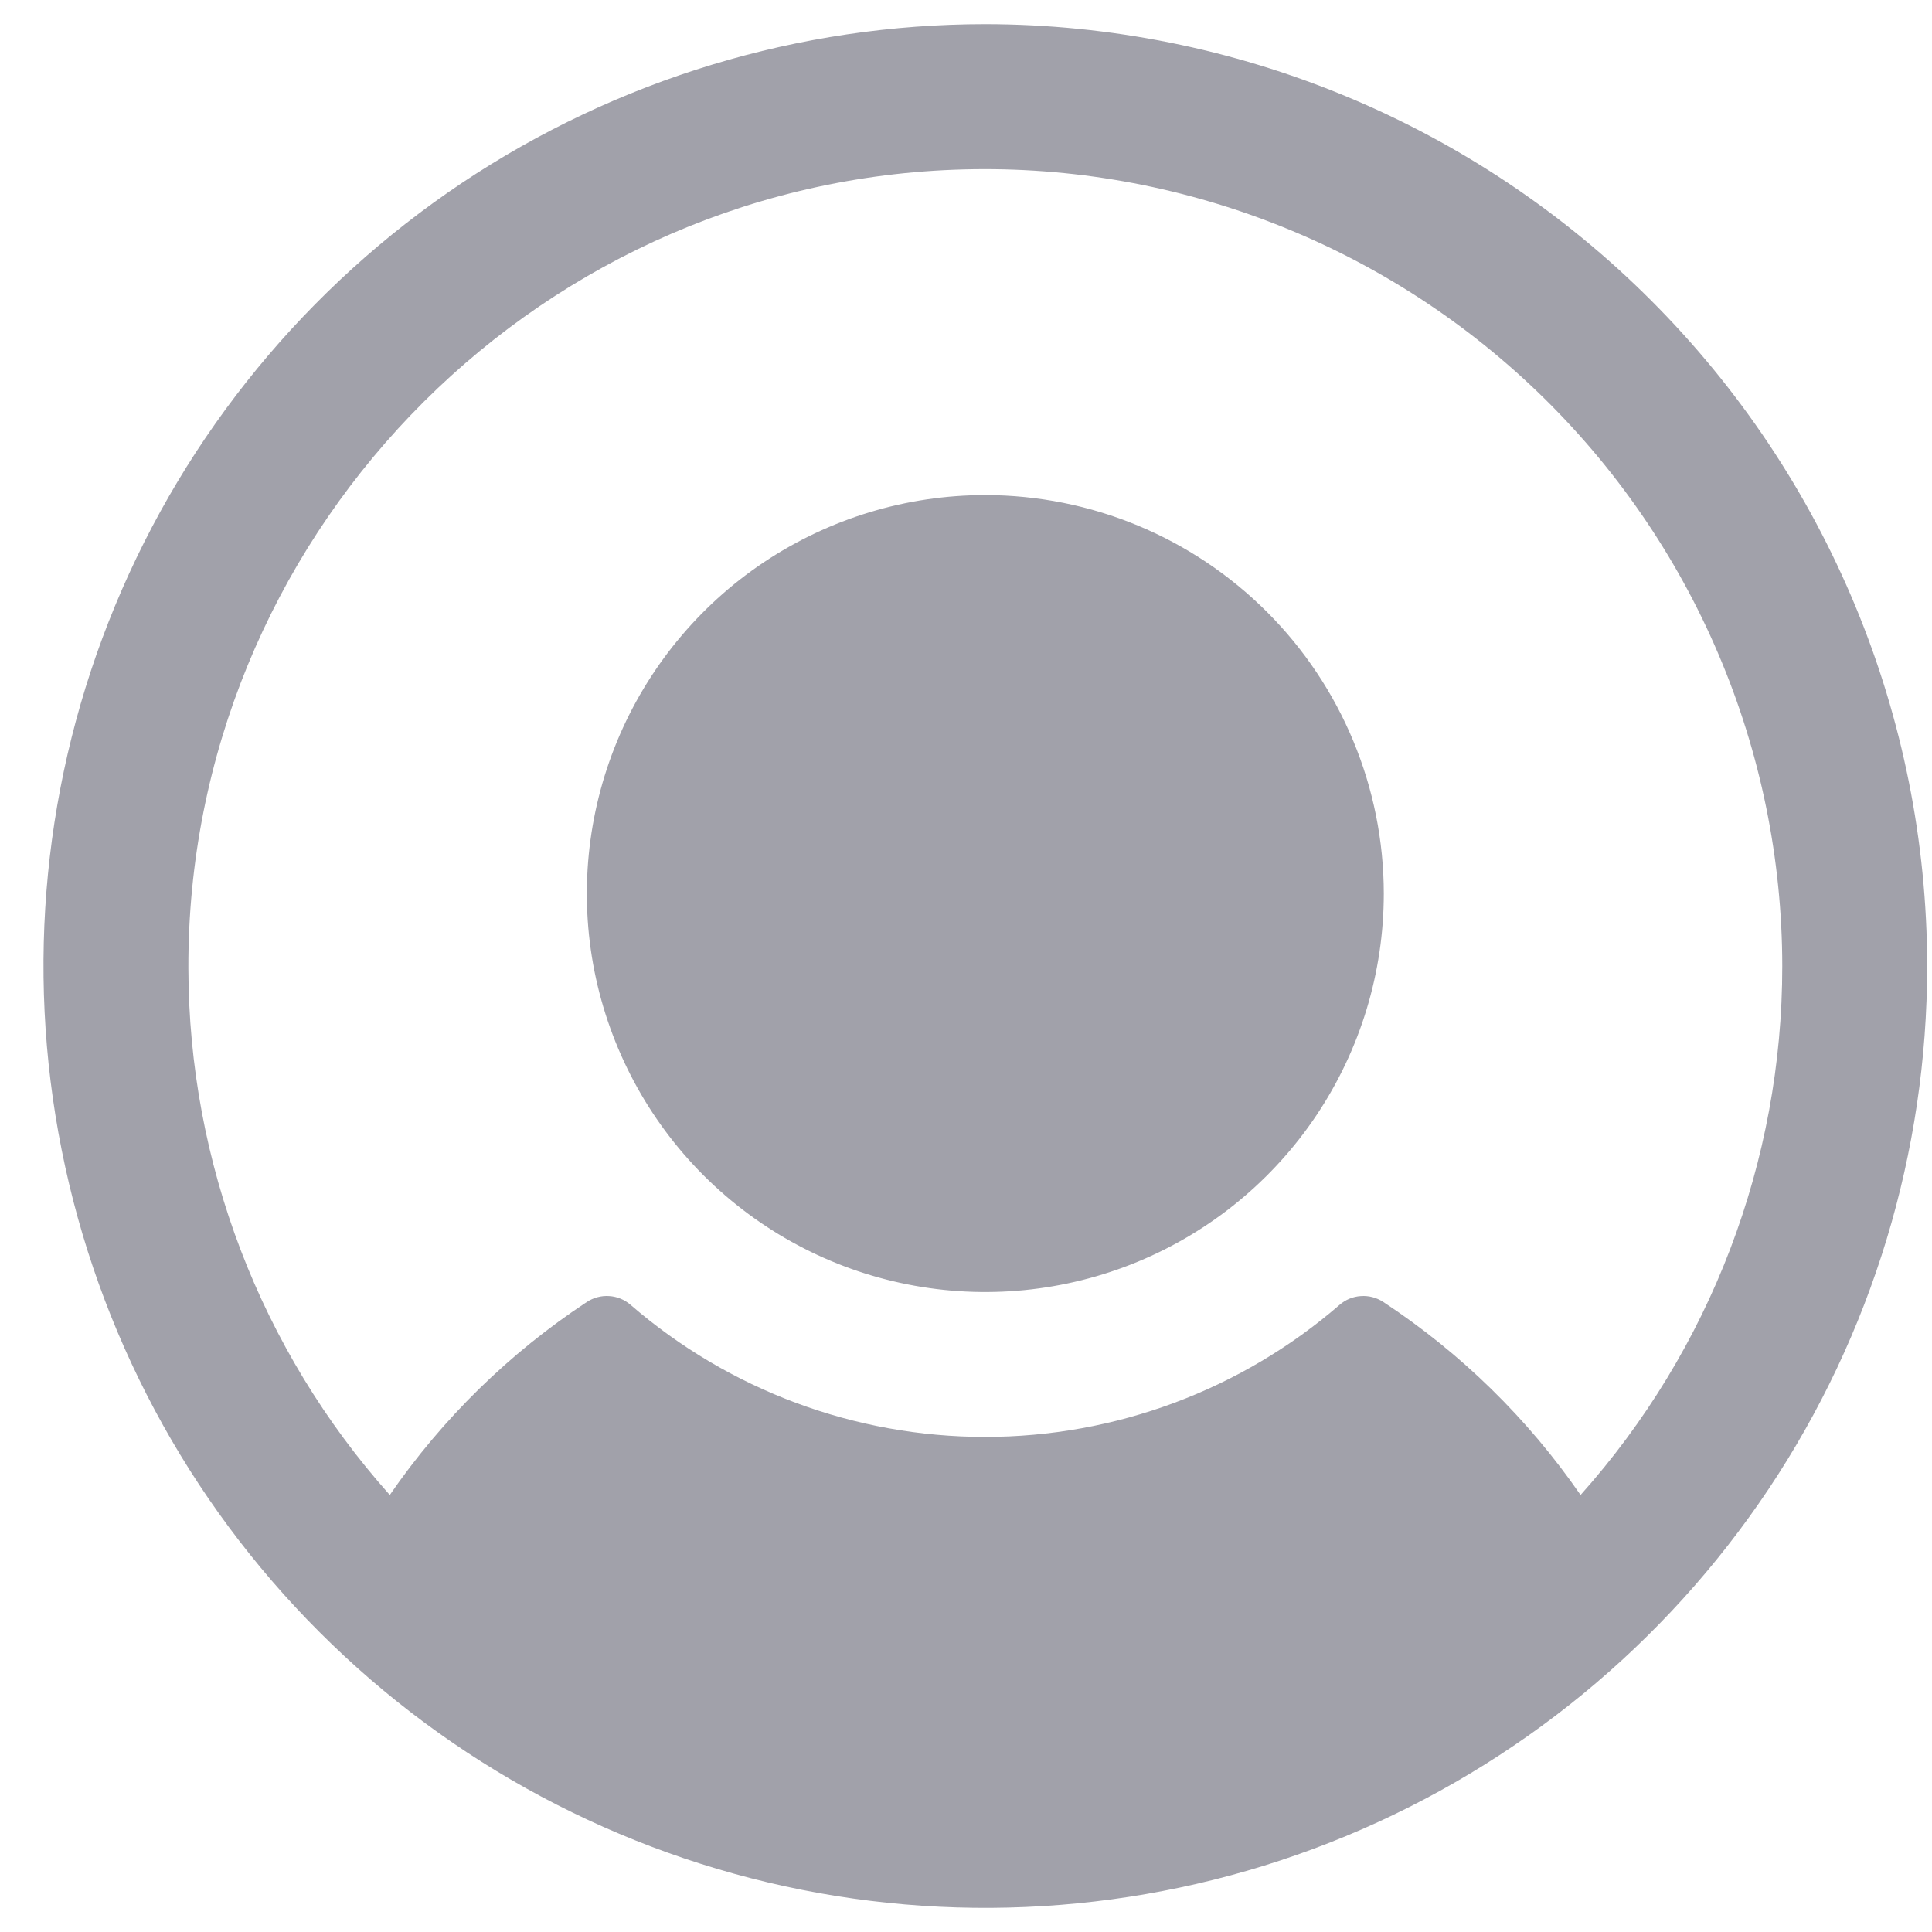
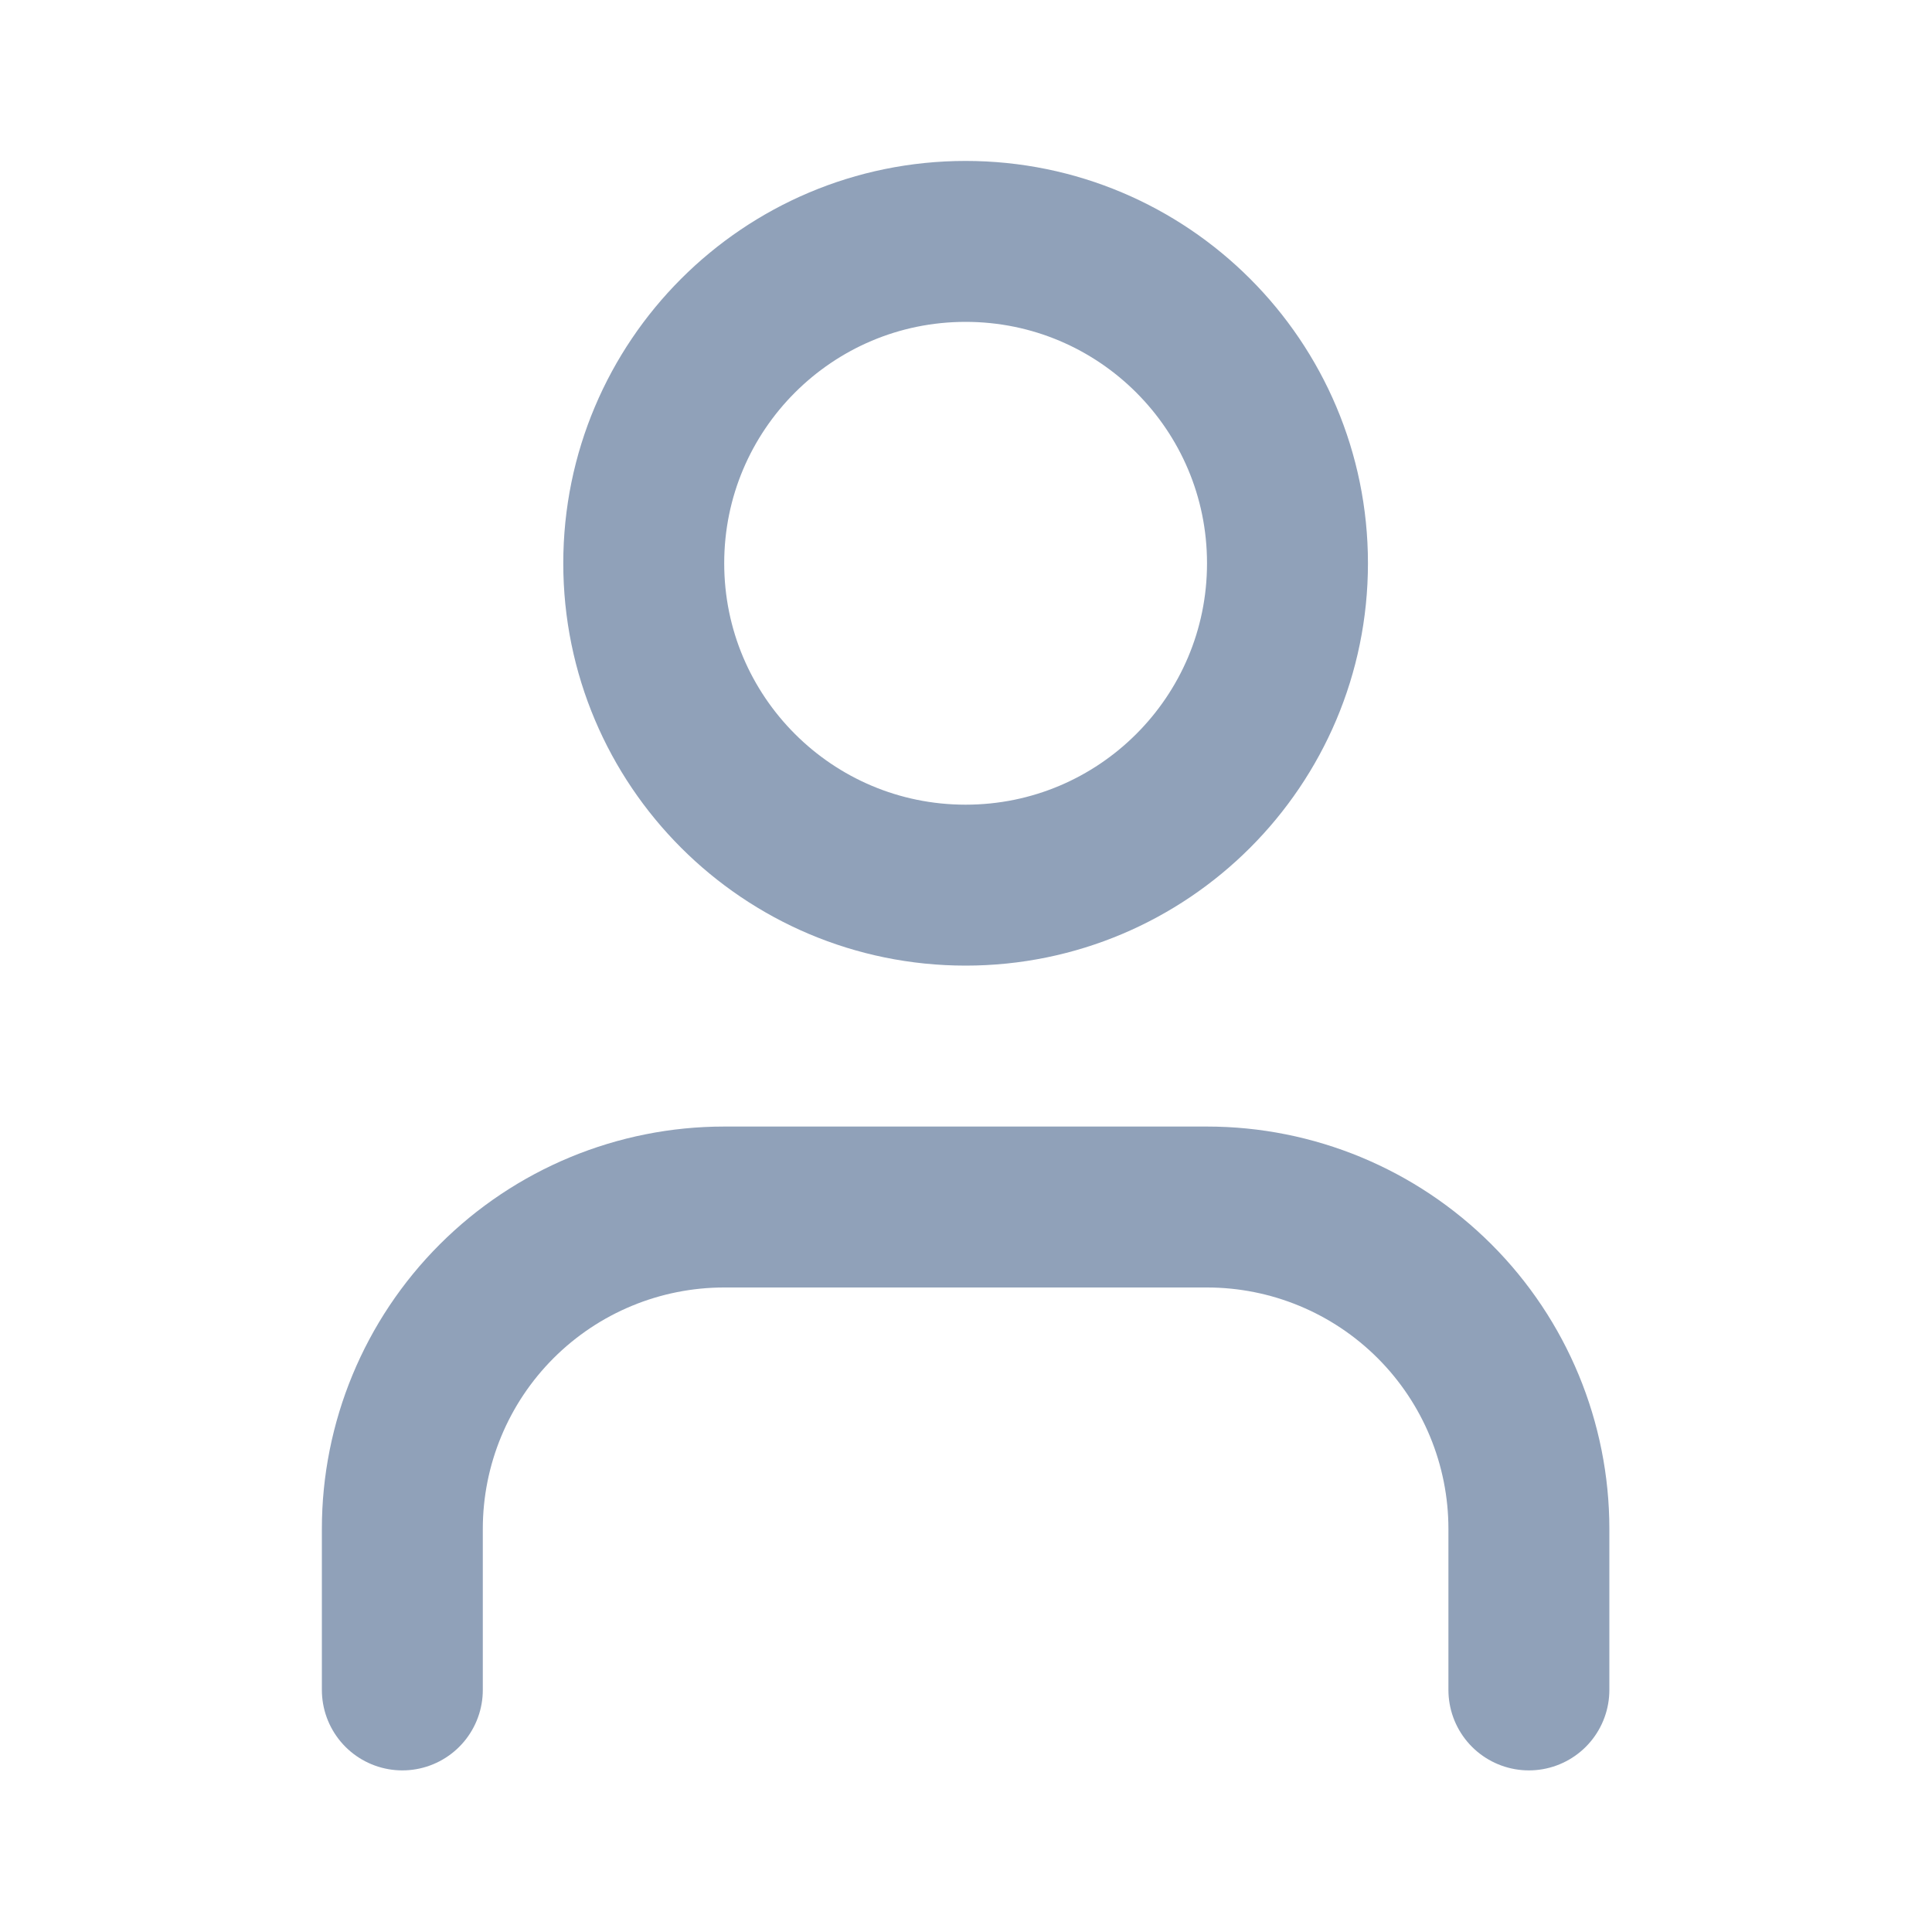
<svg xmlns="http://www.w3.org/2000/svg" width="20" height="20" viewBox="0 0 20 20" fill="none">
-   <path d="M14.325 9.25C14.325 10.066 14.083 10.863 13.63 11.542C13.177 12.22 12.533 12.749 11.779 13.061C11.025 13.373 10.196 13.455 9.395 13.296C8.595 13.137 7.86 12.744 7.283 12.167C6.706 11.59 6.314 10.855 6.154 10.055C5.995 9.255 6.077 8.425 6.389 7.671C6.701 6.918 7.23 6.273 7.908 5.82C8.587 5.367 9.384 5.125 10.2 5.125C11.294 5.126 12.342 5.561 13.116 6.335C13.889 7.108 14.324 8.156 14.325 9.25ZM19.95 10C19.95 11.928 19.378 13.813 18.307 15.417C17.236 17.02 15.713 18.27 13.931 19.008C12.15 19.746 10.189 19.939 8.298 19.563C6.407 19.186 4.669 18.258 3.306 16.894C1.942 15.531 1.014 13.793 0.638 11.902C0.261 10.011 0.454 8.05 1.192 6.269C1.93 4.487 3.18 2.965 4.783 1.893C6.387 0.822 8.272 0.25 10.2 0.25C12.785 0.253 15.264 1.281 17.091 3.109C18.919 4.937 19.948 7.415 19.95 10ZM18.45 10C18.449 8.89 18.224 7.791 17.788 6.769C17.353 5.748 16.716 4.825 15.915 4.055C15.114 3.286 14.167 2.685 13.129 2.291C12.091 1.896 10.985 1.714 9.875 1.757C5.459 1.927 1.938 5.605 1.95 10.023C1.954 12.035 2.696 13.975 4.035 15.476C4.58 14.685 5.273 14.007 6.075 13.478C6.144 13.433 6.225 13.411 6.307 13.417C6.388 13.422 6.466 13.454 6.528 13.508C7.547 14.39 8.85 14.875 10.197 14.875C11.545 14.875 12.848 14.39 13.867 13.508C13.929 13.454 14.006 13.422 14.088 13.417C14.17 13.411 14.251 13.433 14.32 13.478C15.123 14.007 15.816 14.685 16.362 15.476C17.708 13.969 18.451 12.02 18.45 10Z" fill="#A1A1AA" />
+   <path d="M15.827 17.494V15.827C15.827 14.944 15.476 14.096 14.851 13.471C14.226 12.846 13.379 12.495 12.495 12.495H7.497C6.613 12.495 5.766 12.846 5.141 13.471C4.516 14.096 4.165 14.944 4.165 15.827V17.494" stroke="#90A1B9" stroke-width="1.666" stroke-linecap="round" stroke-linejoin="round" />
+   <path d="M9.996 9.163C11.836 9.163 13.328 7.671 13.328 5.831C13.328 3.991 11.836 2.499 9.996 2.499C8.156 2.499 6.664 3.991 6.664 5.831C6.664 7.671 8.156 9.163 9.996 9.163Z" stroke="#90A1B9" stroke-width="1.666" stroke-linecap="round" stroke-linejoin="round" />
</svg>
